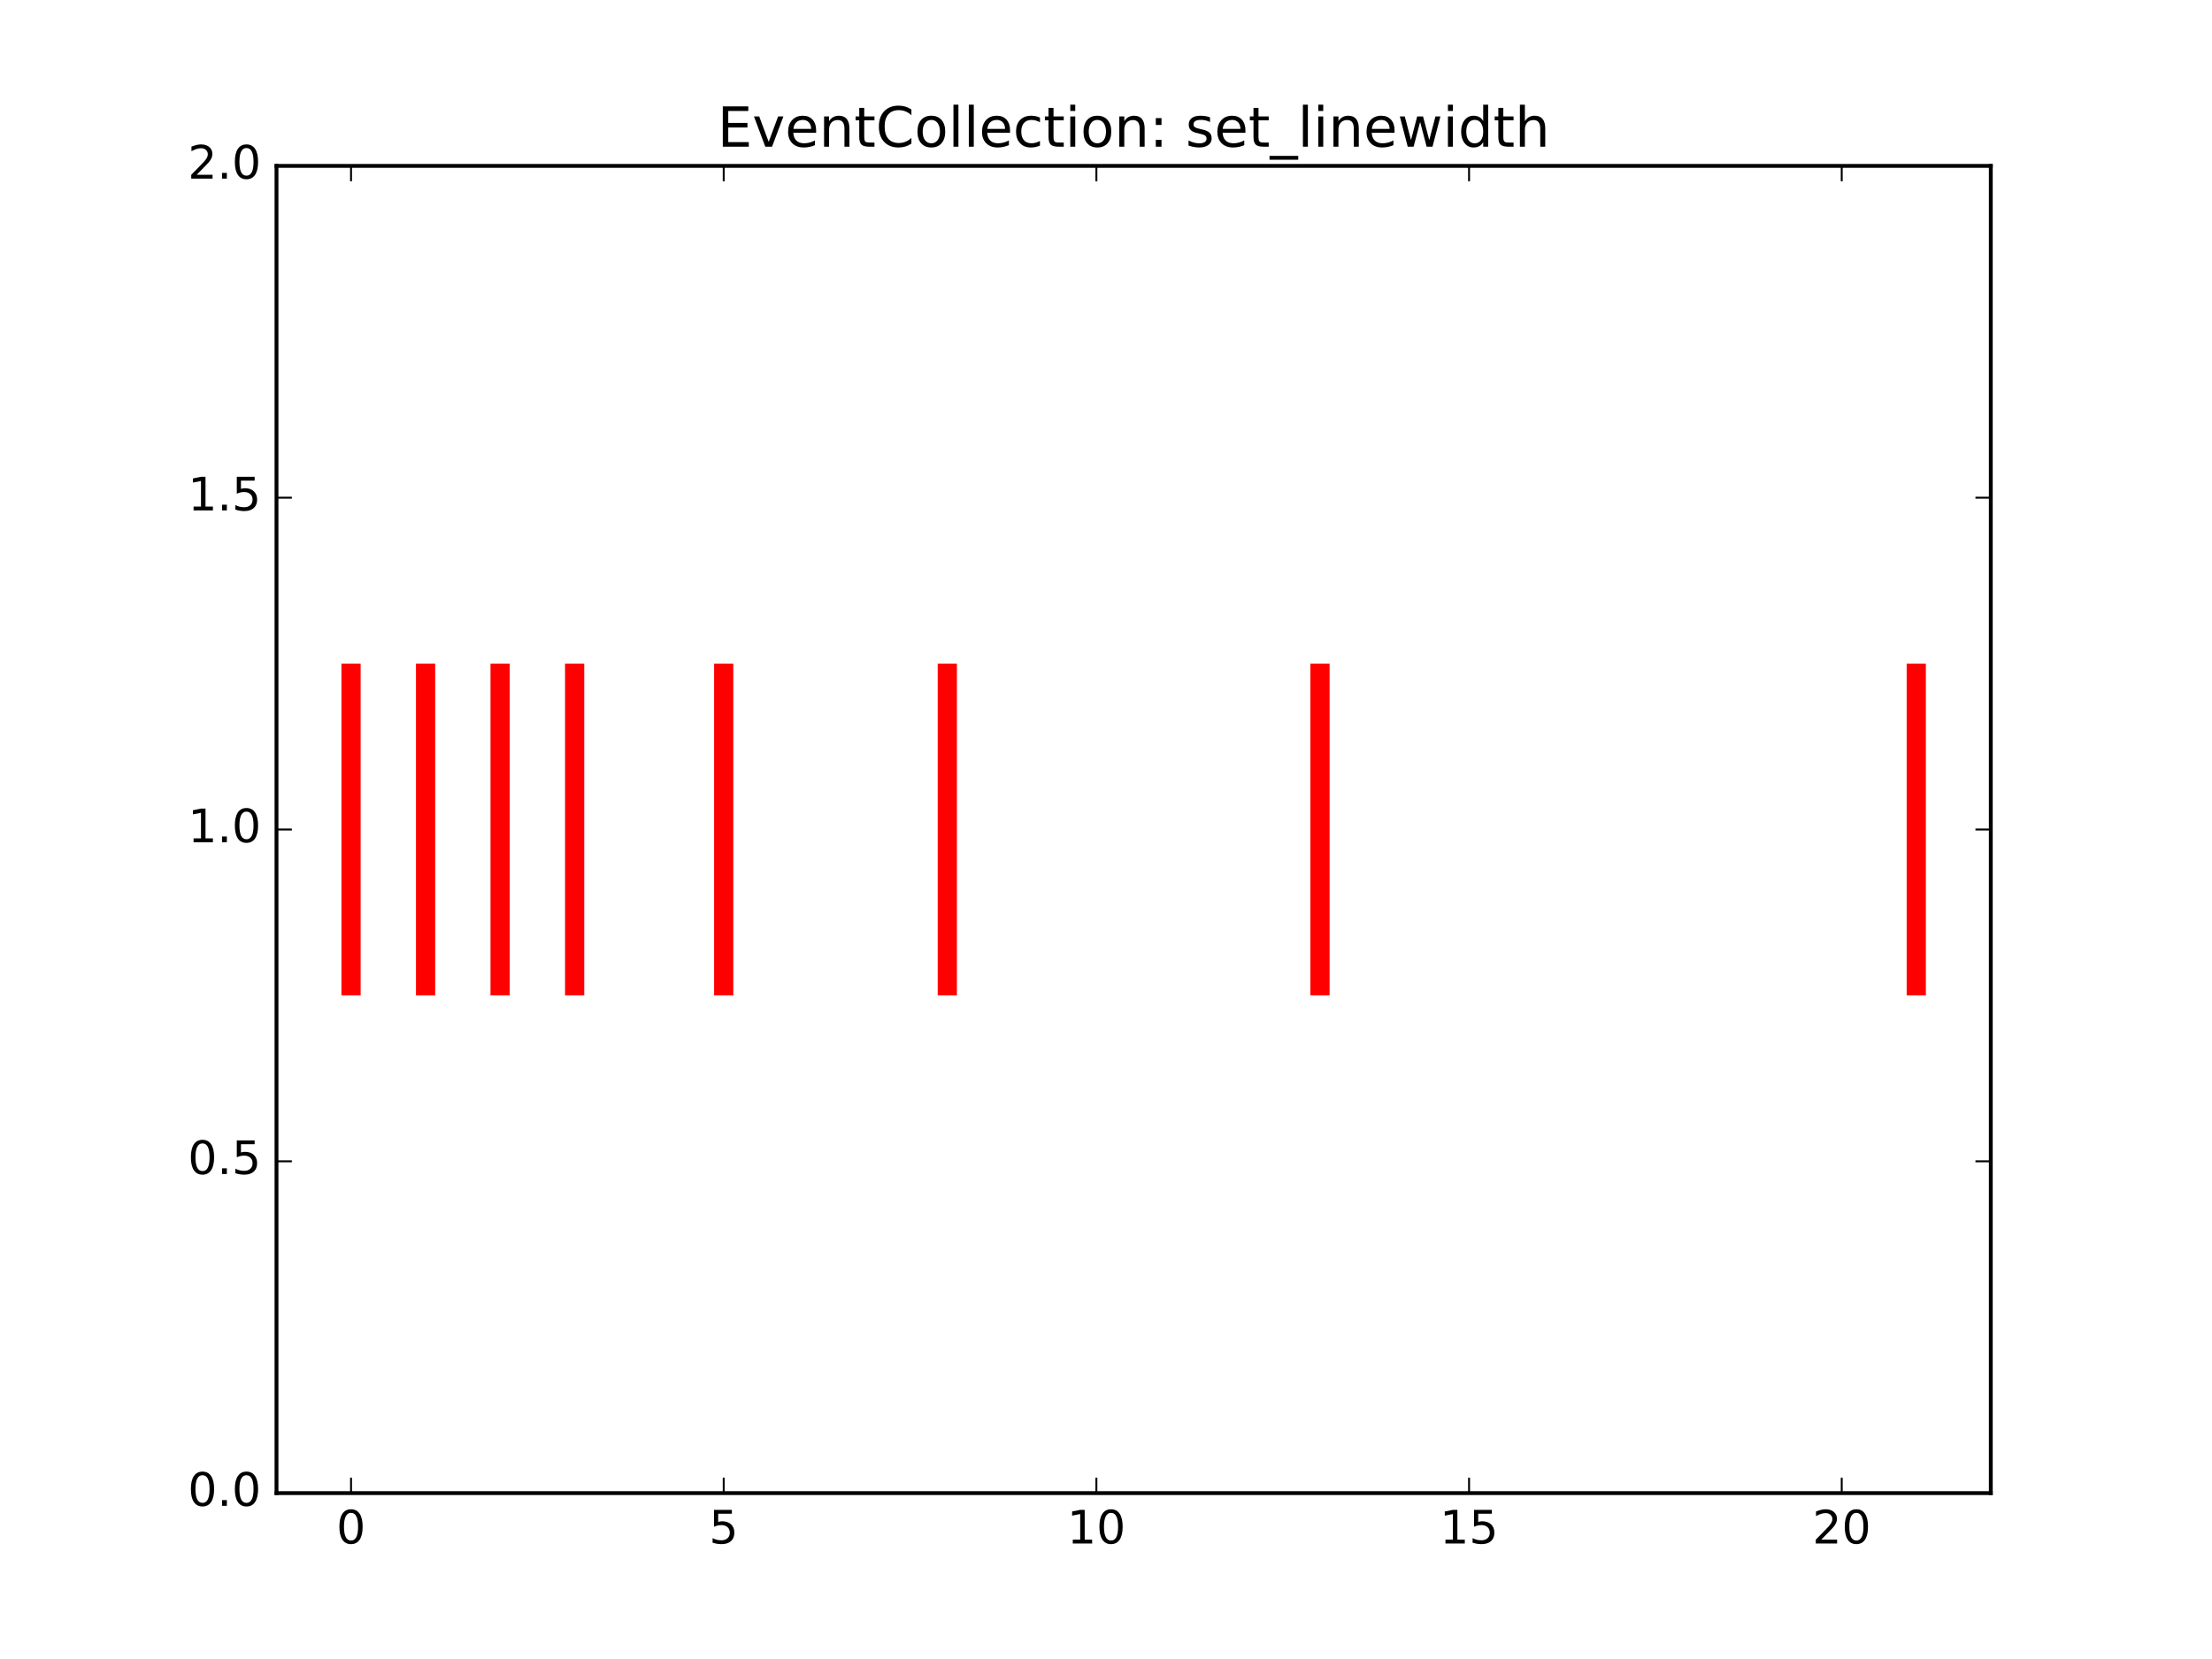
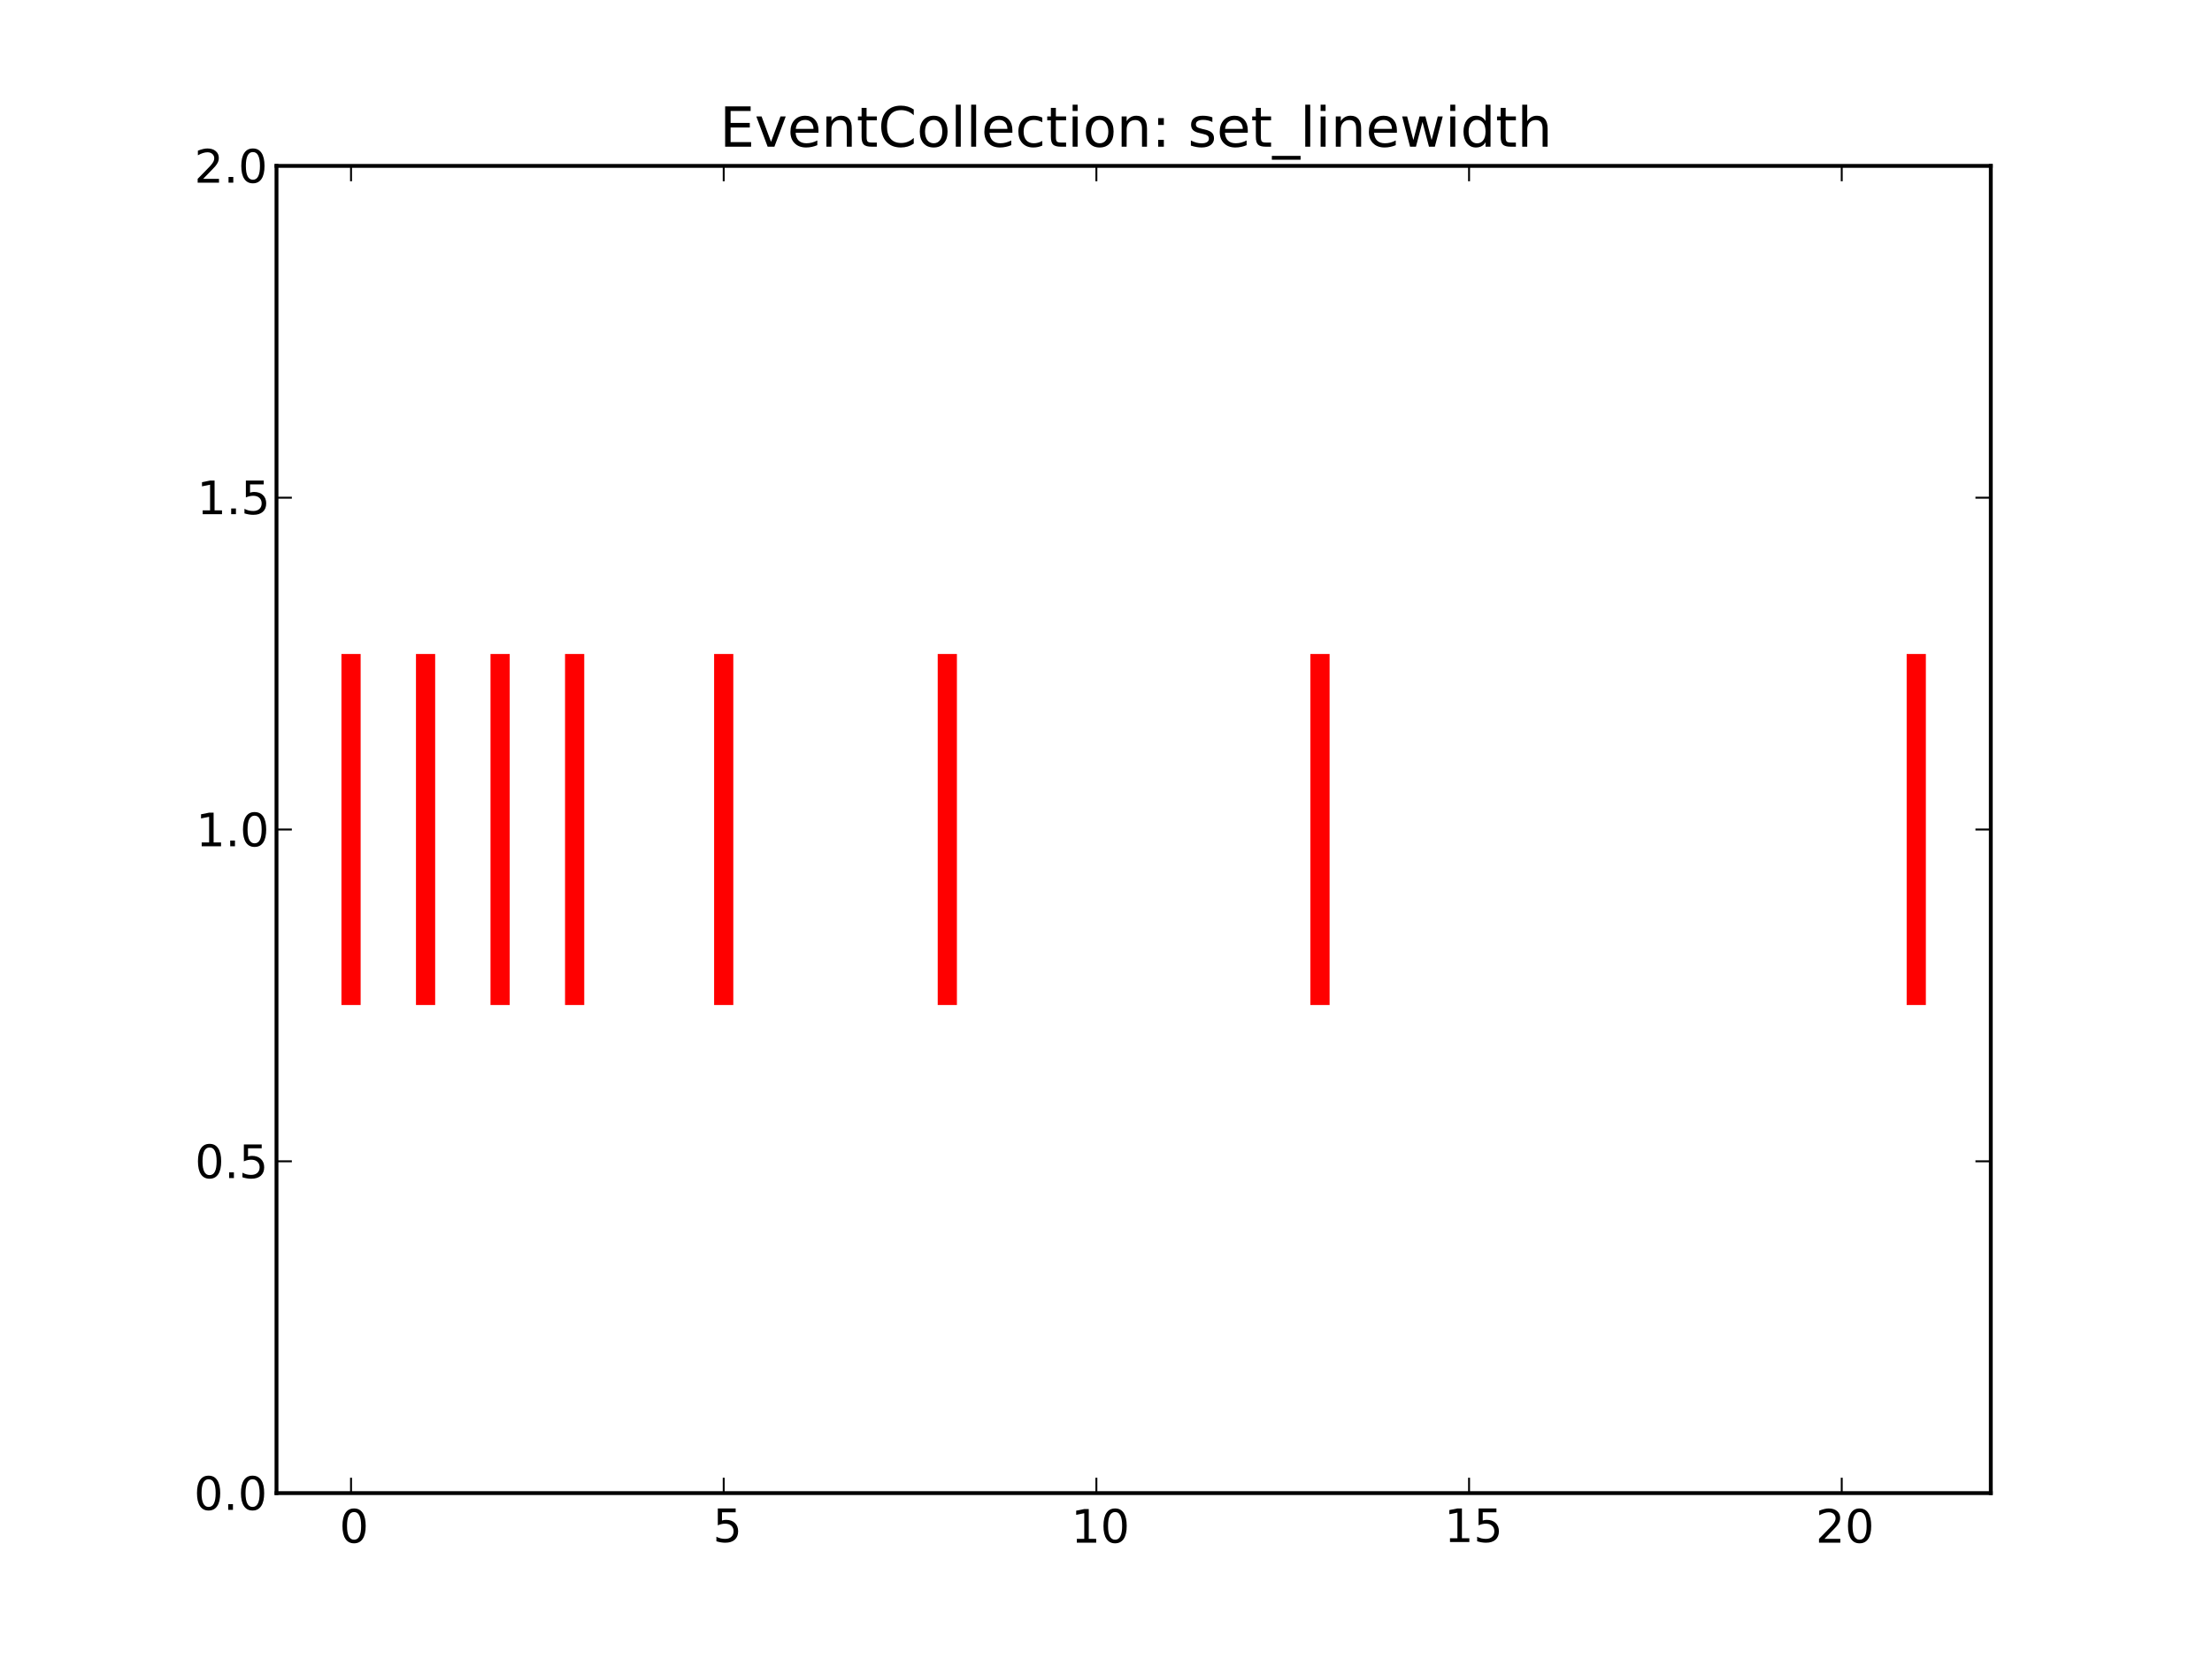
<svg xmlns="http://www.w3.org/2000/svg" xmlns:xlink="http://www.w3.org/1999/xlink" height="432pt" version="1.1" viewBox="0 0 576 432" width="576pt">
  <defs>
    <style type="text/css">
- *{stroke-linecap:butt;stroke-linejoin:round;}
+ *{stroke-linecap:square;stroke-linejoin:round;}
  </style>
  </defs>
  <g id="figure_1">
    <g id="patch_1">
      <path d=" M0 432 L576 432 L576 0 L0 0 z " style="fill:#ffffff;" />
    </g>
    <g id="axes_1">
      <g id="patch_2">
        <path d=" M72 388.8 L518.4 388.8 L518.4 43.2 L72 43.2 z " style="fill:#ffffff;" />
      </g>
      <g id="EventCollection_1">
-         <path clip-path="url(#p7ff5b81e1d)" d=" M91.409 172.8 L91.409 259.2" style="fill:none;stroke:#ff0000;stroke-width:5.0;" />
-         <path clip-path="url(#p7ff5b81e1d)" d=" M110.817 172.8 L110.817 259.2" style="fill:none;stroke:#ff0000;stroke-width:5.0;" />
-         <path clip-path="url(#p7ff5b81e1d)" d=" M130.226 172.8 L130.226 259.2" style="fill:none;stroke:#ff0000;stroke-width:5.0;" />
-         <path clip-path="url(#p7ff5b81e1d)" d=" M149.635 172.8 L149.635 259.2" style="fill:none;stroke:#ff0000;stroke-width:5.0;" />
-         <path clip-path="url(#p7ff5b81e1d)" d=" M188.452 172.8 L188.452 259.2" style="fill:none;stroke:#ff0000;stroke-width:5.0;" />
-         <path clip-path="url(#p7ff5b81e1d)" d=" M246.678 172.8 L246.678 259.2" style="fill:none;stroke:#ff0000;stroke-width:5.0;" />
-         <path clip-path="url(#p7ff5b81e1d)" d=" M343.722 172.8 L343.722 259.2" style="fill:none;stroke:#ff0000;stroke-width:5.0;" />
-         <path clip-path="url(#p7ff5b81e1d)" d=" M498.991 172.8 L498.991 259.2" style="fill:none;stroke:#ff0000;stroke-width:5.0;" />
-       </g>
-       <g id="patch_3">
-         <path d=" M72 43.2 L518.4 43.2 L518.4 43.2" style="fill:none;stroke:#000000;stroke-linecap:square;stroke-linejoin:miter;" />
-       </g>
-       <g id="patch_4">
-         <path d=" M518.4 388.8 L518.4 43.2 L518.4 43.2" style="fill:none;stroke:#000000;stroke-linecap:square;stroke-linejoin:miter;" />
-       </g>
-       <g id="patch_5">
-         <path d=" M72 388.8 L518.4 388.8 L518.4 388.8" style="fill:none;stroke:#000000;stroke-linecap:square;stroke-linejoin:miter;" />
-       </g>
-       <g id="patch_6">
-         <path d=" M72 388.8 L72 43.2 L72 43.2" style="fill:none;stroke:#000000;stroke-linecap:square;stroke-linejoin:miter;" />
+         <defs>
+           <path d=" M91.409 -259.2 L91.409 -172.8" id="C0_0_b85d6b1137" />
+           <path d=" M110.817 -259.2 L110.817 -172.8" id="C0_1_568c9e5c59" />
+           <path d=" M130.226 -259.2 L130.226 -172.8" id="C0_2_30e21b564f" />
+           <path d=" M149.635 -259.2 L149.635 -172.8" id="C0_3_739719084a" />
+           <path d=" M188.452 -259.2 L188.452 -172.8" id="C0_4_4f965ea413" />
+           <path d=" M246.678 -259.2 L246.678 -172.8" id="C0_5_da498c0a16" />
+           <path d=" M343.722 -259.2 L343.722 -172.8" id="C0_6_a7681bd9e8" />
+           <path d=" M498.991 -259.2 L498.991 -172.8" id="C0_7_7949f9a7d6" />
+         </defs>
+         <g clip-path="url(#p7ff5b81e1d)">
+           <use style="fill:none;stroke:#ff0000;stroke-linecap:butt;stroke-width:5.0;" x="0" xlink:href="#C0_0_b85d6b1137" y="432.0" />
+         </g>
+         <g clip-path="url(#p7ff5b81e1d)">
+           <use style="fill:none;stroke:#ff0000;stroke-linecap:butt;stroke-width:5.0;" x="0" xlink:href="#C0_1_568c9e5c59" y="432.0" />
+         </g>
+         <g clip-path="url(#p7ff5b81e1d)">
+           <use style="fill:none;stroke:#ff0000;stroke-linecap:butt;stroke-width:5.0;" x="0" xlink:href="#C0_2_30e21b564f" y="432.0" />
+         </g>
+         <g clip-path="url(#p7ff5b81e1d)">
+           <use style="fill:none;stroke:#ff0000;stroke-linecap:butt;stroke-width:5.0;" x="0" xlink:href="#C0_3_739719084a" y="432.0" />
+         </g>
+         <g clip-path="url(#p7ff5b81e1d)">
+           <use style="fill:none;stroke:#ff0000;stroke-linecap:butt;stroke-width:5.0;" x="0" xlink:href="#C0_4_4f965ea413" y="432.0" />
+         </g>
+         <g clip-path="url(#p7ff5b81e1d)">
+           <use style="fill:none;stroke:#ff0000;stroke-linecap:butt;stroke-width:5.0;" x="0" xlink:href="#C0_5_da498c0a16" y="432.0" />
+         </g>
+         <g clip-path="url(#p7ff5b81e1d)">
+           <use style="fill:none;stroke:#ff0000;stroke-linecap:butt;stroke-width:5.0;" x="0" xlink:href="#C0_6_a7681bd9e8" y="432.0" />
+         </g>
+         <g clip-path="url(#p7ff5b81e1d)">
+           <use style="fill:none;stroke:#ff0000;stroke-linecap:butt;stroke-width:5.0;" x="0" xlink:href="#C0_7_7949f9a7d6" y="432.0" />
+         </g>
      </g>
      <g id="matplotlib.axis_1">
        <g id="xtick_1">
          <g id="line2d_1">
            <defs>
-               <path d=" M0 0 L0 -4" id="mb1445623b5" style="stroke:#000000;stroke-width:0.5;" />
-             </defs>
-             <g>
-               <use style="stroke:#000000;stroke-width:0.5;" x="91.409" xlink:href="#mb1445623b5" y="388.8" />
+               <path d=" M0 0 L0 -4" id="mcb557df647" style="stroke:#000000;stroke-linecap:butt;stroke-width:0.5;" />
+             </defs>
+             <g>
+               <use style="stroke:#000000;stroke-linecap:butt;stroke-width:0.5;" x="91.409" xlink:href="#mcb557df647" y="388.8" />
            </g>
          </g>
          <g id="line2d_2">
            <defs>
-               <path d=" M0 0 L0 4" id="m3a68111ca7" style="stroke:#000000;stroke-width:0.5;" />
-             </defs>
-             <g>
-               <use style="stroke:#000000;stroke-width:0.5;" x="91.409" xlink:href="#m3a68111ca7" y="43.2" />
+               <path d=" M0 0 L0 4" id="mdad270ee8e" style="stroke:#000000;stroke-linecap:butt;stroke-width:0.5;" />
+             </defs>
+             <g>
+               <use style="stroke:#000000;stroke-linecap:butt;stroke-width:0.5;" x="91.409" xlink:href="#mdad270ee8e" y="43.2" />
            </g>
          </g>
          <g id="text_1">
            <defs>
              <path d=" M31.781 66.406 Q24.172 66.406 20.328 58.906 Q16.5 51.422 16.5 36.375 Q16.5 21.391 20.328 13.891 Q24.172 6.391 31.781 6.391 Q39.453 6.391 43.281 13.891 Q47.125 21.391 47.125 36.375 Q47.125 51.422 43.281 58.906 Q39.453 66.406 31.781 66.406 M31.781 74.219 Q44.047 74.219 50.516 64.516 Q56.984 54.828 56.984 36.375 Q56.984 17.969 50.516 8.266 Q44.047 -1.422 31.781 -1.422 Q19.531 -1.422 13.062 8.266 Q6.594 17.969 6.594 36.375 Q6.594 54.828 13.062 64.516 Q19.531 74.219 31.781 74.219" id="BitstreamVeraSans-Roman-30" />
            </defs>
-             <g transform="translate(87.5912 401.9181)scale(0.12 -0.12)">
+             <g transform="translate(88.38526 401.7063)scale(0.12 -0.12)">
              <use xlink:href="#BitstreamVeraSans-Roman-30" />
            </g>
          </g>
        </g>
        <g id="xtick_2">
          <g id="line2d_3">
            <g>
-               <use style="stroke:#000000;stroke-width:0.5;" x="188.452" xlink:href="#mb1445623b5" y="388.8" />
+               <use style="stroke:#000000;stroke-linecap:butt;stroke-width:0.5;" x="188.452" xlink:href="#mcb557df647" y="388.8" />
            </g>
          </g>
          <g id="line2d_4">
            <g>
-               <use style="stroke:#000000;stroke-width:0.5;" x="188.452" xlink:href="#m3a68111ca7" y="43.2" />
+               <use style="stroke:#000000;stroke-linecap:butt;stroke-width:0.5;" x="188.452" xlink:href="#mdad270ee8e" y="43.2" />
            </g>
          </g>
          <g id="text_2">
            <defs>
              <path d=" M10.797 72.906 L49.516 72.906 L49.516 64.594 L19.828 64.594 L19.828 46.734 Q21.969 47.469 24.109 47.828 Q26.266 48.188 28.422 48.188 Q40.625 48.188 47.75 41.5 Q54.891 34.812 54.891 23.391 Q54.891 11.625 47.562 5.094 Q40.234 -1.422 26.906 -1.422 Q22.312 -1.422 17.547 -0.641 Q12.797 0.141 7.719 1.703 L7.719 11.625 Q12.109 9.234 16.797 8.062 Q21.484 6.891 26.703 6.891 Q35.156 6.891 40.078 11.328 Q45.016 15.766 45.016 23.391 Q45.016 31 40.078 35.438 Q35.156 39.891 26.703 39.891 Q22.75 39.891 18.812 39.016 Q14.891 38.141 10.797 36.281 z " id="BitstreamVeraSans-Roman-35" />
            </defs>
-             <g transform="translate(184.6347 401.9181)scale(0.12 -0.12)">
+             <g transform="translate(185.6219 401.5487)scale(0.12 -0.12)">
              <use xlink:href="#BitstreamVeraSans-Roman-35" />
            </g>
          </g>
        </g>
        <g id="xtick_3">
          <g id="line2d_5">
            <g>
-               <use style="stroke:#000000;stroke-width:0.5;" x="285.496" xlink:href="#mb1445623b5" y="388.8" />
+               <use style="stroke:#000000;stroke-linecap:butt;stroke-width:0.5;" x="285.496" xlink:href="#mcb557df647" y="388.8" />
            </g>
          </g>
          <g id="line2d_6">
            <g>
-               <use style="stroke:#000000;stroke-width:0.5;" x="285.496" xlink:href="#m3a68111ca7" y="43.2" />
+               <use style="stroke:#000000;stroke-linecap:butt;stroke-width:0.5;" x="285.496" xlink:href="#mdad270ee8e" y="43.2" />
            </g>
          </g>
          <g id="text_3">
            <defs>
              <path d=" M12.406 8.297 L28.516 8.297 L28.516 63.922 L10.984 60.406 L10.984 69.391 L28.422 72.906 L38.281 72.906 L38.281 8.297 L54.391 8.297 L54.391 0 L12.406 0 z " id="BitstreamVeraSans-Roman-31" />
            </defs>
-             <g transform="translate(277.8607 401.9181)scale(0.12 -0.12)">
+             <g transform="translate(278.9182 401.7063)scale(0.12 -0.12)">
              <use xlink:href="#BitstreamVeraSans-Roman-31" />
              <use x="63.623" xlink:href="#BitstreamVeraSans-Roman-30" />
            </g>
          </g>
        </g>
        <g id="xtick_4">
          <g id="line2d_7">
            <g>
-               <use style="stroke:#000000;stroke-width:0.5;" x="382.539" xlink:href="#mb1445623b5" y="388.8" />
+               <use style="stroke:#000000;stroke-linecap:butt;stroke-width:0.5;" x="382.539" xlink:href="#mcb557df647" y="388.8" />
            </g>
          </g>
          <g id="line2d_8">
            <g>
-               <use style="stroke:#000000;stroke-width:0.5;" x="382.539" xlink:href="#m3a68111ca7" y="43.2" />
+               <use style="stroke:#000000;stroke-linecap:butt;stroke-width:0.5;" x="382.539" xlink:href="#mdad270ee8e" y="43.2" />
            </g>
          </g>
          <g id="text_4">
-             <g transform="translate(374.9041 401.9181)scale(0.12 -0.12)">
+             <g transform="translate(376.0873 401.5487)scale(0.12 -0.12)">
              <use xlink:href="#BitstreamVeraSans-Roman-31" />
              <use x="63.623" xlink:href="#BitstreamVeraSans-Roman-35" />
            </g>
          </g>
        </g>
        <g id="xtick_5">
          <g id="line2d_9">
            <g>
-               <use style="stroke:#000000;stroke-width:0.5;" x="479.583" xlink:href="#mb1445623b5" y="388.8" />
+               <use style="stroke:#000000;stroke-linecap:butt;stroke-width:0.5;" x="479.583" xlink:href="#mcb557df647" y="388.8" />
            </g>
          </g>
          <g id="line2d_10">
            <g>
-               <use style="stroke:#000000;stroke-width:0.5;" x="479.583" xlink:href="#m3a68111ca7" y="43.2" />
+               <use style="stroke:#000000;stroke-linecap:butt;stroke-width:0.5;" x="479.583" xlink:href="#mdad270ee8e" y="43.2" />
            </g>
          </g>
          <g id="text_5">
            <defs>
              <path d=" M19.188 8.297 L53.609 8.297 L53.609 0 L7.328 0 L7.328 8.297 Q12.938 14.109 22.625 23.891 Q32.328 33.688 34.812 36.531 Q39.547 41.844 41.422 45.531 Q43.312 49.219 43.312 52.781 Q43.312 58.594 39.234 62.25 Q35.156 65.922 28.609 65.922 Q23.969 65.922 18.812 64.312 Q13.672 62.703 7.812 59.422 L7.812 69.391 Q13.766 71.781 18.938 73 Q24.125 74.219 28.422 74.219 Q39.75 74.219 46.484 68.547 Q53.219 62.891 53.219 53.422 Q53.219 48.922 51.531 44.891 Q49.859 40.875 45.406 35.406 Q44.188 33.984 37.641 27.219 Q31.109 20.453 19.188 8.297" id="BitstreamVeraSans-Roman-32" />
            </defs>
-             <g transform="translate(471.9476 401.9181)scale(0.12 -0.12)">
+             <g transform="translate(472.7857 401.7063)scale(0.12 -0.12)">
              <use xlink:href="#BitstreamVeraSans-Roman-32" />
              <use x="63.623" xlink:href="#BitstreamVeraSans-Roman-30" />
            </g>
          </g>
        </g>
      </g>
      <g id="matplotlib.axis_2">
        <g id="ytick_1">
          <g id="line2d_11">
            <defs>
-               <path d=" M0 0 L4 0" id="m71e820122c" style="stroke:#000000;stroke-width:0.5;" />
-             </defs>
-             <g>
-               <use style="stroke:#000000;stroke-width:0.5;" x="72.0" xlink:href="#m71e820122c" y="388.8" />
+               <path d=" M0 0 L4 0" id="mc8fcea1516" style="stroke:#000000;stroke-linecap:butt;stroke-width:0.5;" />
+             </defs>
+             <g>
+               <use style="stroke:#000000;stroke-linecap:butt;stroke-width:0.5;" x="72.0" xlink:href="#mc8fcea1516" y="388.8" />
            </g>
          </g>
          <g id="line2d_12">
            <defs>
-               <path d=" M0 0 L-4 0" id="m81ec2b1422" style="stroke:#000000;stroke-width:0.5;" />
-             </defs>
-             <g>
-               <use style="stroke:#000000;stroke-width:0.5;" x="518.4" xlink:href="#m81ec2b1422" y="388.8" />
+               <path d=" M0 0 L-4 0" id="m0d5b0a6425" style="stroke:#000000;stroke-linecap:butt;stroke-width:0.5;" />
+             </defs>
+             <g>
+               <use style="stroke:#000000;stroke-linecap:butt;stroke-width:0.5;" x="518.4" xlink:href="#m0d5b0a6425" y="388.8" />
            </g>
          </g>
          <g id="text_6">
            <defs>
              <path d=" M10.688 12.406 L21 12.406 L21 0 L10.688 0 z " id="BitstreamVeraSans-Roman-2e" />
            </defs>
-             <g transform="translate(48.91625 392.1112)scale(0.12 -0.12)">
+             <g transform="translate(50.50438 393.1678)scale(0.12 -0.12)">
              <use xlink:href="#BitstreamVeraSans-Roman-30" />
              <use x="63.623" xlink:href="#BitstreamVeraSans-Roman-2e" />
              <use x="95.41" xlink:href="#BitstreamVeraSans-Roman-30" />
            </g>
          </g>
        </g>
        <g id="ytick_2">
          <g id="line2d_13">
            <g>
-               <use style="stroke:#000000;stroke-width:0.5;" x="72.0" xlink:href="#m71e820122c" y="302.4" />
+               <use style="stroke:#000000;stroke-linecap:butt;stroke-width:0.5;" x="72.0" xlink:href="#mc8fcea1516" y="302.4" />
            </g>
          </g>
          <g id="line2d_14">
            <g>
-               <use style="stroke:#000000;stroke-width:0.5;" x="518.4" xlink:href="#m81ec2b1422" y="302.4" />
+               <use style="stroke:#000000;stroke-linecap:butt;stroke-width:0.5;" x="518.4" xlink:href="#m0d5b0a6425" y="302.4" />
            </g>
          </g>
          <g id="text_7">
-             <g transform="translate(48.91625 305.7113)scale(0.12 -0.12)">
+             <g transform="translate(50.75563 306.7678)scale(0.12 -0.12)">
              <use xlink:href="#BitstreamVeraSans-Roman-30" />
              <use x="63.623" xlink:href="#BitstreamVeraSans-Roman-2e" />
              <use x="95.41" xlink:href="#BitstreamVeraSans-Roman-35" />
            </g>
          </g>
        </g>
        <g id="ytick_3">
          <g id="line2d_15">
            <g>
-               <use style="stroke:#000000;stroke-width:0.5;" x="72.0" xlink:href="#m71e820122c" y="216.0" />
+               <use style="stroke:#000000;stroke-linecap:butt;stroke-width:0.5;" x="72.0" xlink:href="#mc8fcea1516" y="216.0" />
            </g>
          </g>
          <g id="line2d_16">
            <g>
-               <use style="stroke:#000000;stroke-width:0.5;" x="518.4" xlink:href="#m81ec2b1422" y="216.0" />
+               <use style="stroke:#000000;stroke-linecap:butt;stroke-width:0.5;" x="518.4" xlink:href="#m0d5b0a6425" y="216.0" />
            </g>
          </g>
          <g id="text_8">
-             <g transform="translate(48.91625 219.3113)scale(0.12 -0.12)">
+             <g transform="translate(51.03125 220.3678)scale(0.12 -0.12)">
              <use xlink:href="#BitstreamVeraSans-Roman-31" />
              <use x="63.623" xlink:href="#BitstreamVeraSans-Roman-2e" />
              <use x="95.41" xlink:href="#BitstreamVeraSans-Roman-30" />
            </g>
          </g>
        </g>
        <g id="ytick_4">
          <g id="line2d_17">
            <g>
-               <use style="stroke:#000000;stroke-width:0.5;" x="72.0" xlink:href="#m71e820122c" y="129.6" />
+               <use style="stroke:#000000;stroke-linecap:butt;stroke-width:0.5;" x="72.0" xlink:href="#mc8fcea1516" y="129.6" />
            </g>
          </g>
          <g id="line2d_18">
            <g>
-               <use style="stroke:#000000;stroke-width:0.5;" x="518.4" xlink:href="#m81ec2b1422" y="129.6" />
+               <use style="stroke:#000000;stroke-linecap:butt;stroke-width:0.5;" x="518.4" xlink:href="#m0d5b0a6425" y="129.6" />
            </g>
          </g>
          <g id="text_9">
-             <g transform="translate(48.91625 132.9112)scale(0.12 -0.12)">
+             <g transform="translate(51.2825 133.8891)scale(0.12 -0.12)">
              <use xlink:href="#BitstreamVeraSans-Roman-31" />
              <use x="63.623" xlink:href="#BitstreamVeraSans-Roman-2e" />
              <use x="95.41" xlink:href="#BitstreamVeraSans-Roman-35" />
            </g>
          </g>
        </g>
        <g id="ytick_5">
          <g id="line2d_19">
            <g>
-               <use style="stroke:#000000;stroke-width:0.5;" x="72.0" xlink:href="#m71e820122c" y="43.2" />
+               <use style="stroke:#000000;stroke-linecap:butt;stroke-width:0.5;" x="72.0" xlink:href="#mc8fcea1516" y="43.2" />
            </g>
          </g>
          <g id="line2d_20">
            <g>
-               <use style="stroke:#000000;stroke-width:0.5;" x="518.4" xlink:href="#m81ec2b1422" y="43.2" />
+               <use style="stroke:#000000;stroke-linecap:butt;stroke-width:0.5;" x="518.4" xlink:href="#m0d5b0a6425" y="43.2" />
            </g>
          </g>
          <g id="text_10">
-             <g transform="translate(48.91625 46.51125)scale(0.12 -0.12)">
+             <g transform="translate(50.5925 47.56781)scale(0.12 -0.12)">
              <use xlink:href="#BitstreamVeraSans-Roman-32" />
              <use x="63.623" xlink:href="#BitstreamVeraSans-Roman-2e" />
              <use x="95.41" xlink:href="#BitstreamVeraSans-Roman-30" />
            </g>
          </g>
        </g>
+       </g>
+       <g id="patch_3">
+         <path d=" M72 43.2 L518.4 43.2" style="fill:none;stroke:#000000;" />
+       </g>
+       <g id="patch_4">
+         <path d=" M518.4 388.8 L518.4 43.2" style="fill:none;stroke:#000000;" />
+       </g>
+       <g id="patch_5">
+         <path d=" M72 388.8 L518.4 388.8" style="fill:none;stroke:#000000;" />
+       </g>
+       <g id="patch_6">
+         <path d=" M72 388.8 L72 43.2" style="fill:none;stroke:#000000;" />
      </g>
      <g id="text_11">
        <defs>
          <path d=" M45.406 46.391 L45.406 75.984 L54.391 75.984 L54.391 0 L45.406 0 L45.406 8.203 Q42.578 3.328 38.25 0.953 Q33.938 -1.422 27.875 -1.422 Q17.969 -1.422 11.734 6.484 Q5.516 14.406 5.516 27.297 Q5.516 40.188 11.734 48.094 Q17.969 56 27.875 56 Q33.938 56 38.25 53.625 Q42.578 51.266 45.406 46.391 M14.797 27.297 Q14.797 17.391 18.875 11.75 Q22.953 6.109 30.078 6.109 Q37.203 6.109 41.297 11.75 Q45.406 17.391 45.406 27.297 Q45.406 37.203 41.297 42.844 Q37.203 48.484 30.078 48.484 Q22.953 48.484 18.875 42.844 Q14.797 37.203 14.797 27.297" id="BitstreamVeraSans-Roman-64" />
          <path id="BitstreamVeraSans-Roman-20" />
          <path d=" M50.984 -16.609 L50.984 -23.578 L-0.984 -23.578 L-0.984 -16.609 z " id="BitstreamVeraSans-Roman-5f" />
          <path d=" M54.891 33.016 L54.891 0 L45.906 0 L45.906 32.719 Q45.906 40.484 42.875 44.328 Q39.844 48.188 33.797 48.188 Q26.516 48.188 22.312 43.547 Q18.109 38.922 18.109 30.906 L18.109 0 L9.078 0 L9.078 54.688 L18.109 54.688 L18.109 46.188 Q21.344 51.125 25.703 53.562 Q30.078 56 35.797 56 Q45.219 56 50.047 50.172 Q54.891 44.344 54.891 33.016" id="BitstreamVeraSans-Roman-6e" />
          <path d=" M30.609 48.391 Q23.391 48.391 19.188 42.75 Q14.984 37.109 14.984 27.297 Q14.984 17.484 19.156 11.844 Q23.344 6.203 30.609 6.203 Q37.797 6.203 41.984 11.859 Q46.188 17.531 46.188 27.297 Q46.188 37.016 41.984 42.703 Q37.797 48.391 30.609 48.391 M30.609 56 Q42.328 56 49.016 48.375 Q55.719 40.766 55.719 27.297 Q55.719 13.875 49.016 6.219 Q42.328 -1.422 30.609 -1.422 Q18.844 -1.422 12.172 6.219 Q5.516 13.875 5.516 27.297 Q5.516 40.766 12.172 48.375 Q18.844 56 30.609 56" id="BitstreamVeraSans-Roman-6f" />
          <path d=" M9.422 75.984 L18.406 75.984 L18.406 0 L9.422 0 z " id="BitstreamVeraSans-Roman-6c" />
          <path d=" M56.203 29.594 L56.203 25.203 L14.891 25.203 Q15.484 15.922 20.484 11.062 Q25.484 6.203 34.422 6.203 Q39.594 6.203 44.453 7.469 Q49.312 8.734 54.109 11.281 L54.109 2.781 Q49.266 0.734 44.188 -0.344 Q39.109 -1.422 33.891 -1.422 Q20.797 -1.422 13.156 6.188 Q5.516 13.812 5.516 26.812 Q5.516 40.234 12.766 48.109 Q20.016 56 32.328 56 Q43.359 56 49.781 48.891 Q56.203 41.797 56.203 29.594 M47.219 32.234 Q47.125 39.594 43.094 43.984 Q39.062 48.391 32.422 48.391 Q24.906 48.391 20.391 44.141 Q15.875 39.891 15.188 32.172 z " id="BitstreamVeraSans-Roman-65" />
          <path d=" M9.812 72.906 L55.906 72.906 L55.906 64.594 L19.672 64.594 L19.672 43.016 L54.391 43.016 L54.391 34.719 L19.672 34.719 L19.672 8.297 L56.781 8.297 L56.781 0 L9.812 0 z " id="BitstreamVeraSans-Roman-45" />
          <path d=" M11.719 12.406 L22.016 12.406 L22.016 0 L11.719 0 z  M11.719 51.703 L22.016 51.703 L22.016 39.312 L11.719 39.312 z " id="BitstreamVeraSans-Roman-3a" />
          <path d=" M64.406 67.281 L64.406 56.891 Q59.422 61.531 53.781 63.812 Q48.141 66.109 41.797 66.109 Q29.297 66.109 22.656 58.469 Q16.016 50.828 16.016 36.375 Q16.016 21.969 22.656 14.328 Q29.297 6.688 41.797 6.688 Q48.141 6.688 53.781 8.984 Q59.422 11.281 64.406 15.922 L64.406 5.609 Q59.234 2.094 53.438 0.328 Q47.656 -1.422 41.219 -1.422 Q24.656 -1.422 15.125 8.703 Q5.609 18.844 5.609 36.375 Q5.609 53.953 15.125 64.078 Q24.656 74.219 41.219 74.219 Q47.75 74.219 53.531 72.484 Q59.328 70.75 64.406 67.281" id="BitstreamVeraSans-Roman-43" />
          <path d=" M54.891 33.016 L54.891 0 L45.906 0 L45.906 32.719 Q45.906 40.484 42.875 44.328 Q39.844 48.188 33.797 48.188 Q26.516 48.188 22.312 43.547 Q18.109 38.922 18.109 30.906 L18.109 0 L9.078 0 L9.078 75.984 L18.109 75.984 L18.109 46.188 Q21.344 51.125 25.703 53.562 Q30.078 56 35.797 56 Q45.219 56 50.047 50.172 Q54.891 44.344 54.891 33.016" id="BitstreamVeraSans-Roman-68" />
          <path d=" M4.203 54.688 L13.188 54.688 L24.422 12.016 L35.594 54.688 L46.188 54.688 L57.422 12.016 L68.609 54.688 L77.594 54.688 L63.281 0 L52.688 0 L40.922 44.828 L29.109 0 L18.5 0 z " id="BitstreamVeraSans-Roman-77" />
          <path d=" M2.984 54.688 L12.5 54.688 L29.594 8.797 L46.688 54.688 L56.203 54.688 L35.688 0 L23.484 0 z " id="BitstreamVeraSans-Roman-76" />
          <path d=" M9.422 54.688 L18.406 54.688 L18.406 0 L9.422 0 z  M9.422 75.984 L18.406 75.984 L18.406 64.594 L9.422 64.594 z " id="BitstreamVeraSans-Roman-69" />
          <path d=" M18.312 70.219 L18.312 54.688 L36.812 54.688 L36.812 47.703 L18.312 47.703 L18.312 18.016 Q18.312 11.328 20.141 9.422 Q21.969 7.516 27.594 7.516 L36.812 7.516 L36.812 0 L27.594 0 Q17.188 0 13.234 3.875 Q9.281 7.766 9.281 18.016 L9.281 47.703 L2.688 47.703 L2.688 54.688 L9.281 54.688 L9.281 70.219 z " id="BitstreamVeraSans-Roman-74" />
          <path d=" M44.281 53.078 L44.281 44.578 Q40.484 46.531 36.375 47.5 Q32.281 48.484 27.875 48.484 Q21.188 48.484 17.844 46.438 Q14.5 44.391 14.5 40.281 Q14.5 37.156 16.891 35.375 Q19.281 33.594 26.516 31.984 L29.594 31.297 Q39.156 29.25 43.188 25.516 Q47.219 21.781 47.219 15.094 Q47.219 7.469 41.188 3.016 Q35.156 -1.422 24.609 -1.422 Q20.219 -1.422 15.453 -0.562 Q10.688 0.297 5.422 2 L5.422 11.281 Q10.406 8.688 15.234 7.391 Q20.062 6.109 24.812 6.109 Q31.156 6.109 34.562 8.281 Q37.984 10.453 37.984 14.406 Q37.984 18.062 35.516 20.016 Q33.062 21.969 24.703 23.781 L21.578 24.516 Q13.234 26.266 9.516 29.906 Q5.812 33.547 5.812 39.891 Q5.812 47.609 11.281 51.797 Q16.75 56 26.812 56 Q31.781 56 36.172 55.266 Q40.578 54.547 44.281 53.078" id="BitstreamVeraSans-Roman-73" />
          <path d=" M48.781 52.594 L48.781 44.188 Q44.969 46.297 41.141 47.344 Q37.312 48.391 33.406 48.391 Q24.656 48.391 19.812 42.844 Q14.984 37.312 14.984 27.297 Q14.984 17.281 19.812 11.734 Q24.656 6.203 33.406 6.203 Q37.312 6.203 41.141 7.25 Q44.969 8.297 48.781 10.406 L48.781 2.094 Q45.016 0.344 40.984 -0.531 Q36.969 -1.422 32.422 -1.422 Q20.062 -1.422 12.781 6.344 Q5.516 14.109 5.516 27.297 Q5.516 40.672 12.859 48.328 Q20.219 56 33.016 56 Q37.156 56 41.109 55.141 Q45.062 54.297 48.781 52.594" id="BitstreamVeraSans-Roman-63" />
        </defs>
-         <g transform="translate(186.8029 38.2)scale(0.144 -0.144)">
+         <g transform="translate(187.4137 38.2)scale(0.144 -0.144)">
          <use xlink:href="#BitstreamVeraSans-Roman-45" />
          <use x="63.184" xlink:href="#BitstreamVeraSans-Roman-76" />
          <use x="122.363" xlink:href="#BitstreamVeraSans-Roman-65" />
          <use x="183.887" xlink:href="#BitstreamVeraSans-Roman-6e" />
          <use x="247.266" xlink:href="#BitstreamVeraSans-Roman-74" />
          <use x="286.475" xlink:href="#BitstreamVeraSans-Roman-43" />
          <use x="356.299" xlink:href="#BitstreamVeraSans-Roman-6f" />
          <use x="417.48" xlink:href="#BitstreamVeraSans-Roman-6c" />
          <use x="445.264" xlink:href="#BitstreamVeraSans-Roman-6c" />
          <use x="473.047" xlink:href="#BitstreamVeraSans-Roman-65" />
          <use x="534.57" xlink:href="#BitstreamVeraSans-Roman-63" />
          <use x="589.551" xlink:href="#BitstreamVeraSans-Roman-74" />
          <use x="628.76" xlink:href="#BitstreamVeraSans-Roman-69" />
          <use x="656.543" xlink:href="#BitstreamVeraSans-Roman-6f" />
          <use x="717.725" xlink:href="#BitstreamVeraSans-Roman-6e" />
          <use x="781.104" xlink:href="#BitstreamVeraSans-Roman-3a" />
          <use x="814.795" xlink:href="#BitstreamVeraSans-Roman-20" />
          <use x="846.582" xlink:href="#BitstreamVeraSans-Roman-73" />
          <use x="898.682" xlink:href="#BitstreamVeraSans-Roman-65" />
          <use x="960.205" xlink:href="#BitstreamVeraSans-Roman-74" />
          <use x="999.414" xlink:href="#BitstreamVeraSans-Roman-5f" />
          <use x="1049.414" xlink:href="#BitstreamVeraSans-Roman-6c" />
          <use x="1077.197" xlink:href="#BitstreamVeraSans-Roman-69" />
          <use x="1104.98" xlink:href="#BitstreamVeraSans-Roman-6e" />
          <use x="1168.359" xlink:href="#BitstreamVeraSans-Roman-65" />
          <use x="1229.883" xlink:href="#BitstreamVeraSans-Roman-77" />
          <use x="1311.67" xlink:href="#BitstreamVeraSans-Roman-69" />
          <use x="1339.453" xlink:href="#BitstreamVeraSans-Roman-64" />
          <use x="1402.93" xlink:href="#BitstreamVeraSans-Roman-74" />
          <use x="1442.139" xlink:href="#BitstreamVeraSans-Roman-68" />
        </g>
      </g>
    </g>
  </g>
  <defs>
    <clipPath id="p7ff5b81e1d">
      <rect height="345.6" width="446.4" x="72.0" y="43.2" />
    </clipPath>
  </defs>
</svg>
